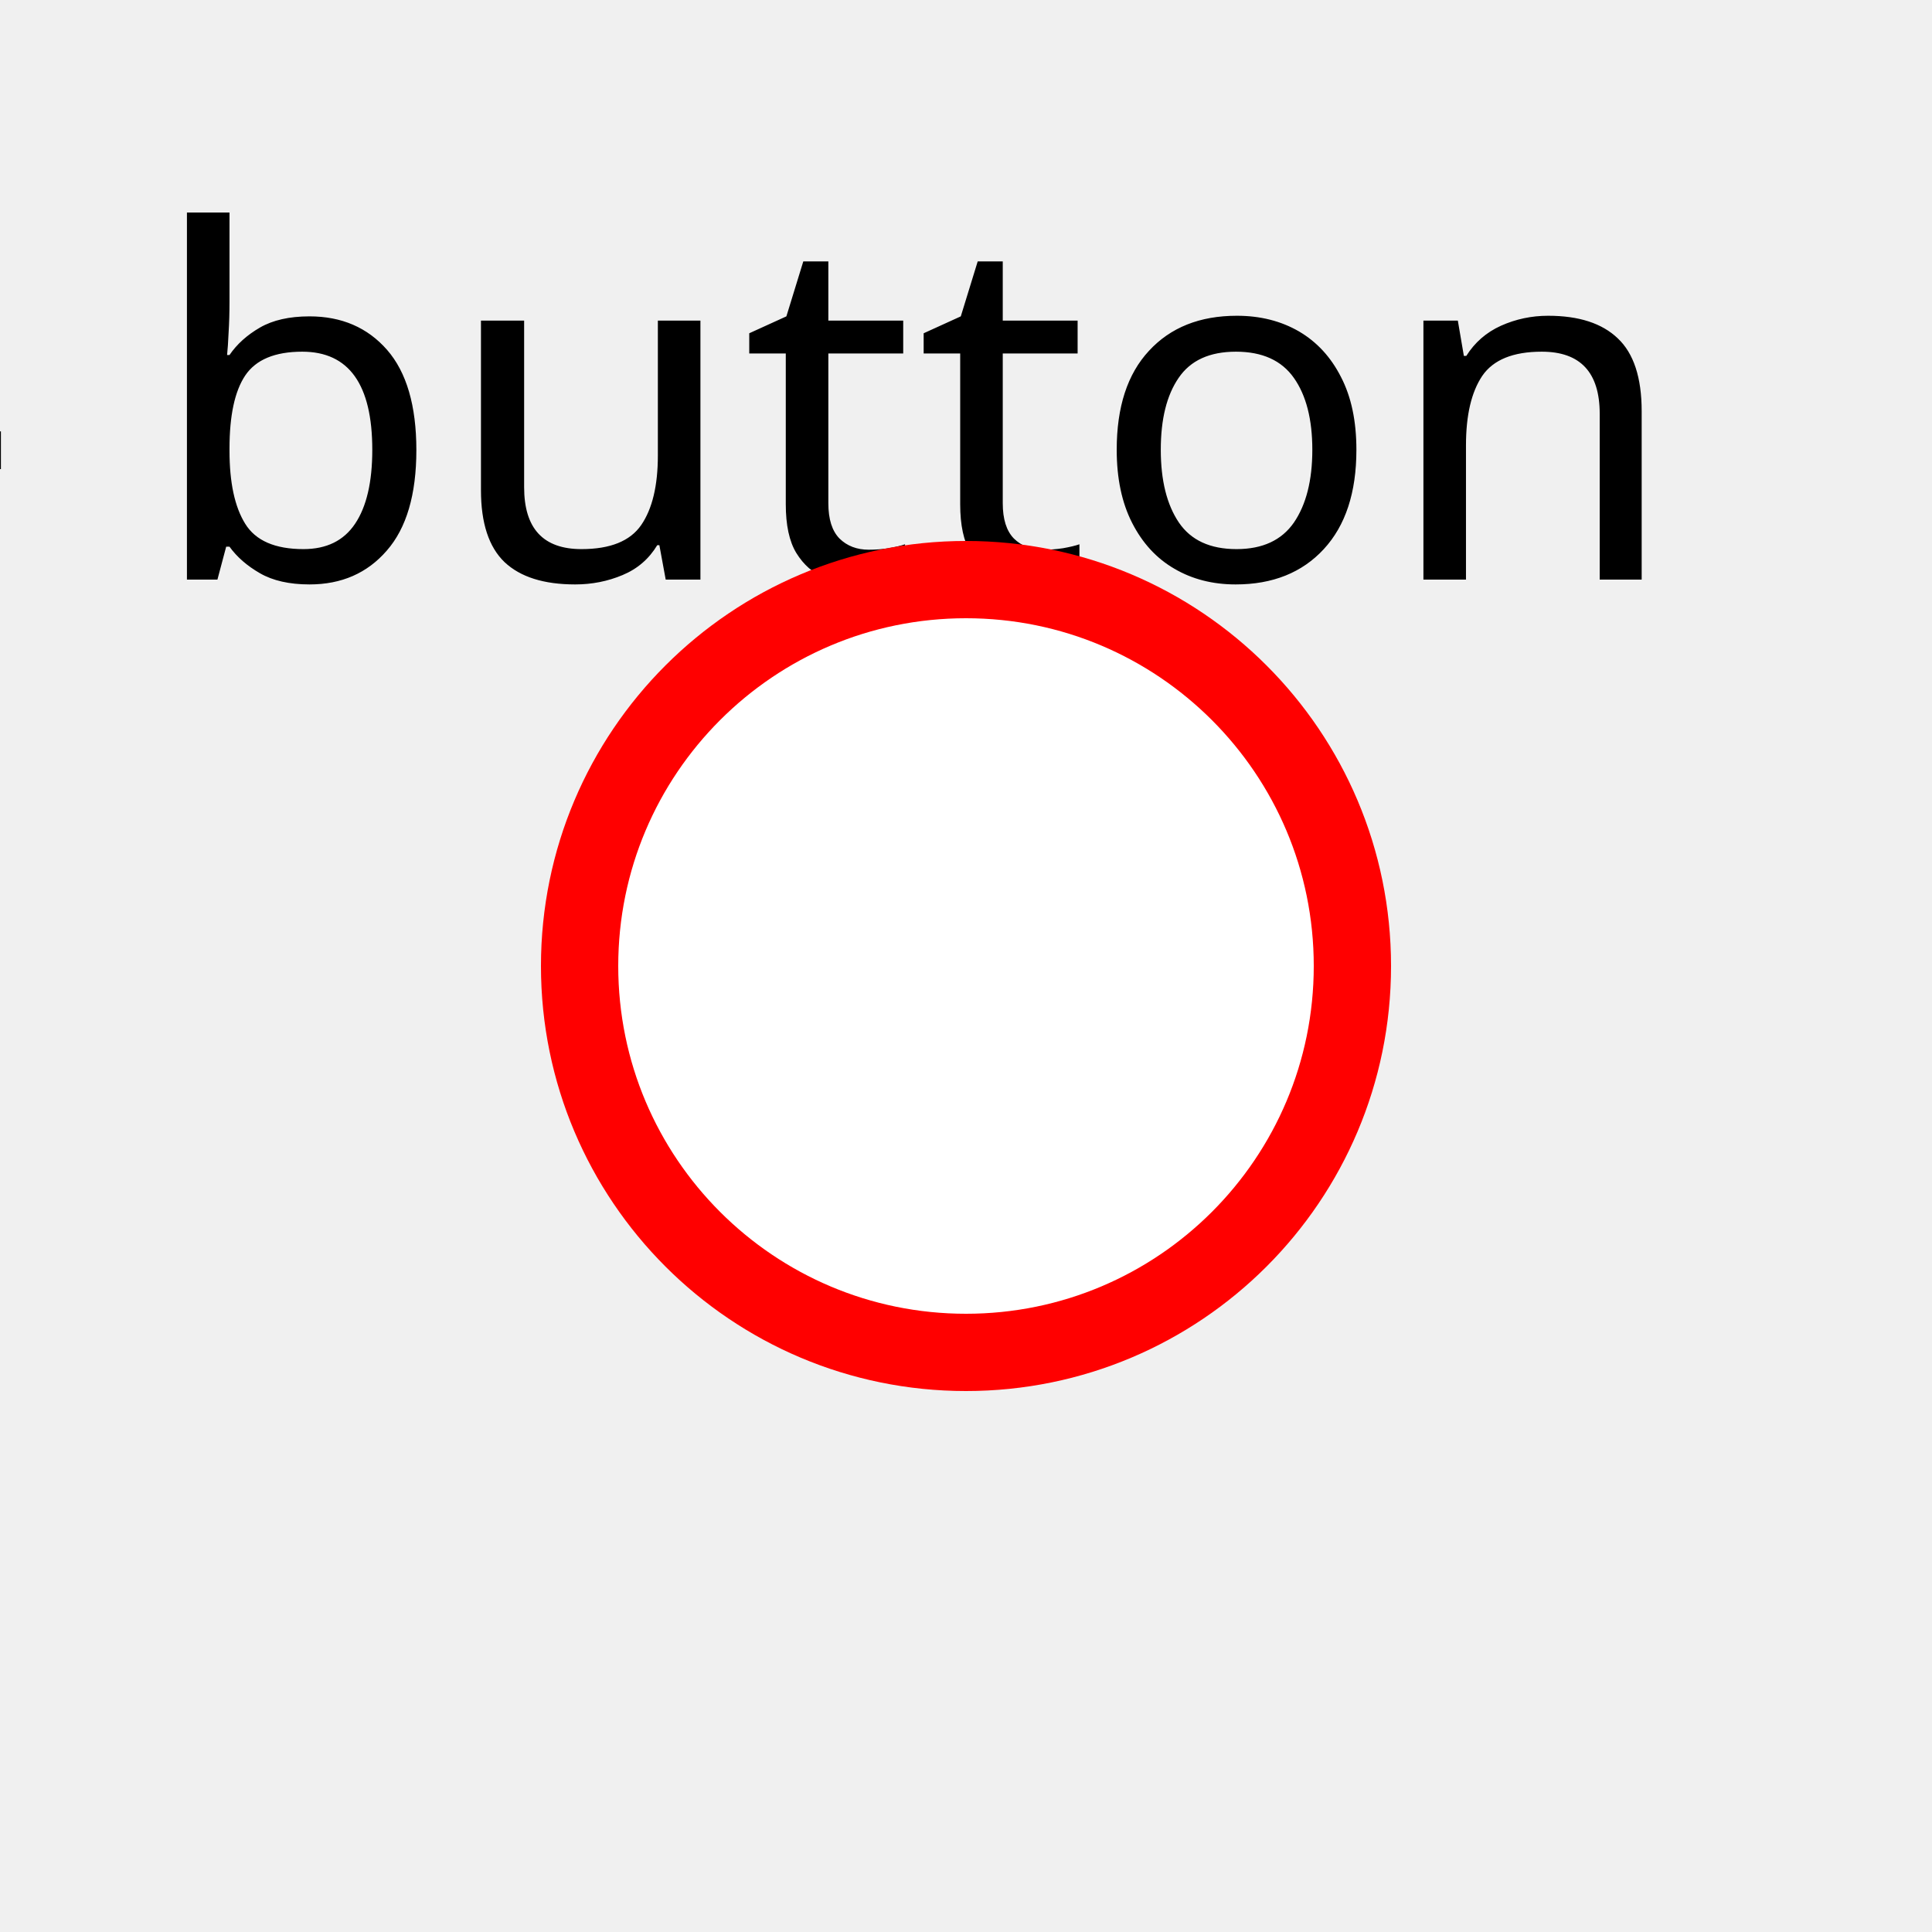
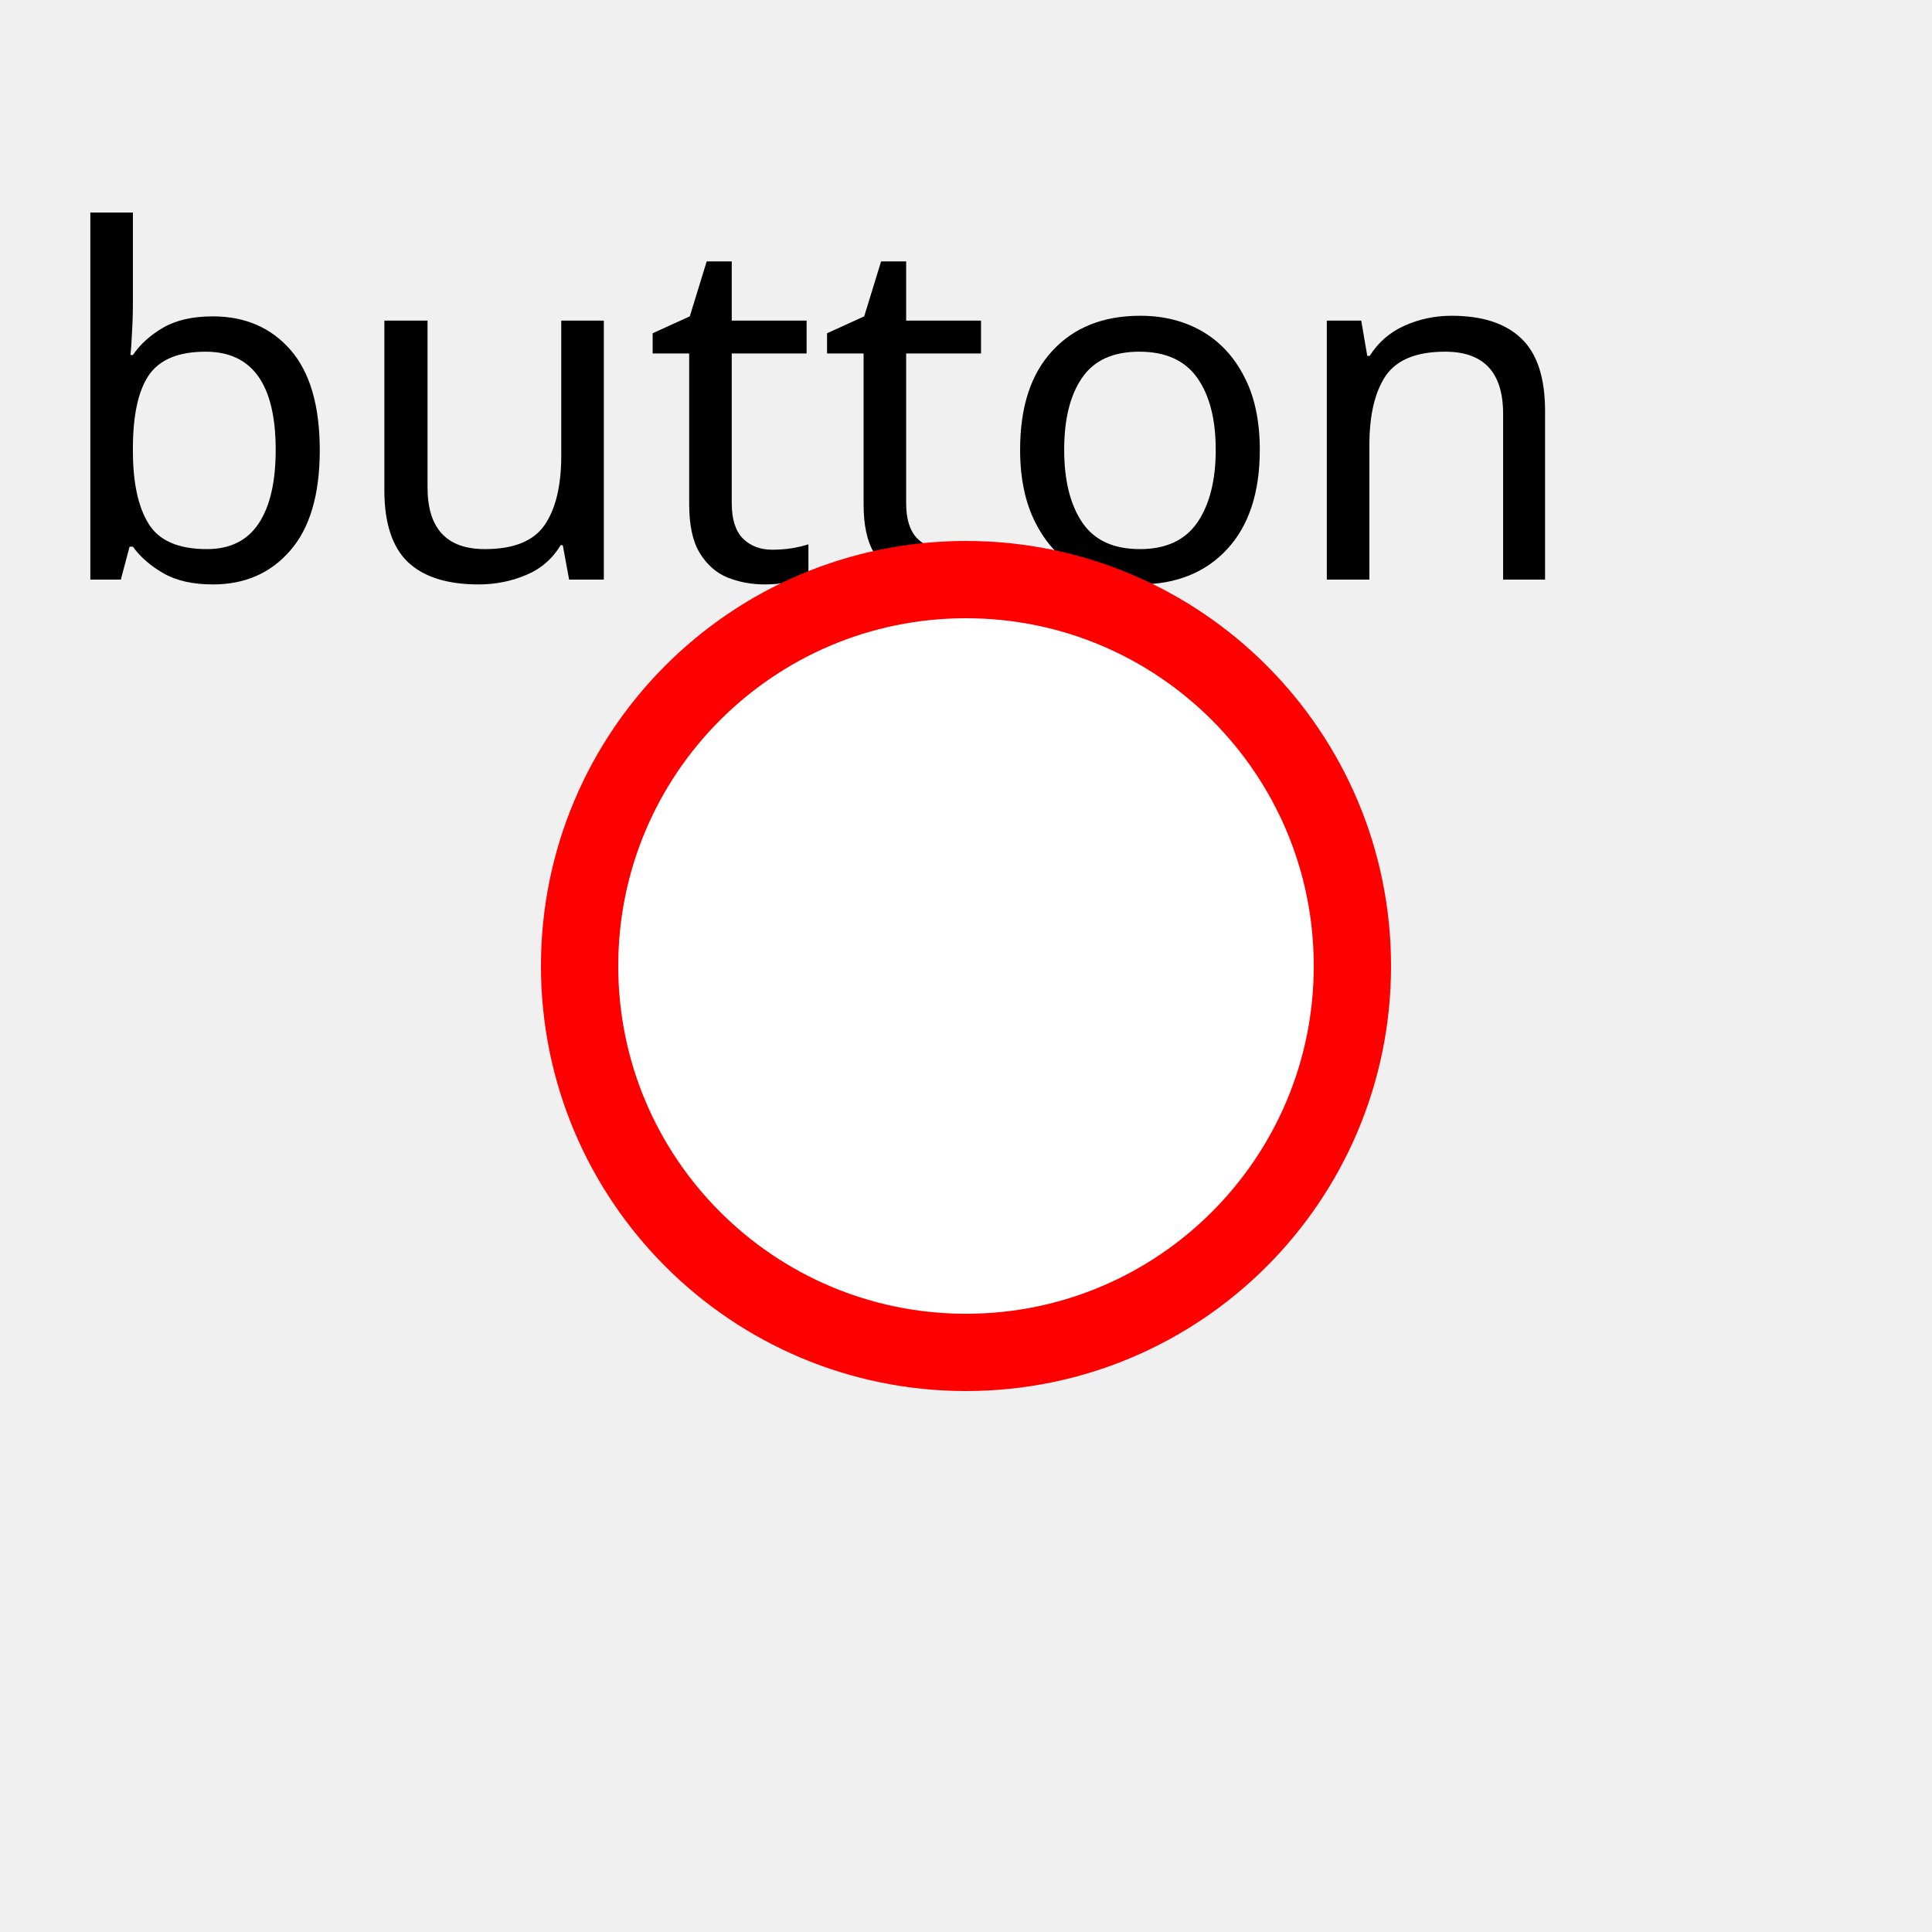
<svg xmlns="http://www.w3.org/2000/svg" xmlns:xlink="http://www.w3.org/1999/xlink" width="100" height="100">
  <defs>
    <ref id="paramText" param="label">button</ref>
  </defs>
-   <text x="40" y="30" text-anchor="middle" font-size="25" fill="black" font-family="Verdana">
+   <text x="35" y="30" text-anchor="middle" font-size="25" fill="black" font-family="Verdana">
        - <tref xlink:href="#paramText" />
  </text>
  <circle cx="50" cy="50" r="20" stroke="red" stroke-width="4" fill="white" />
</svg>
